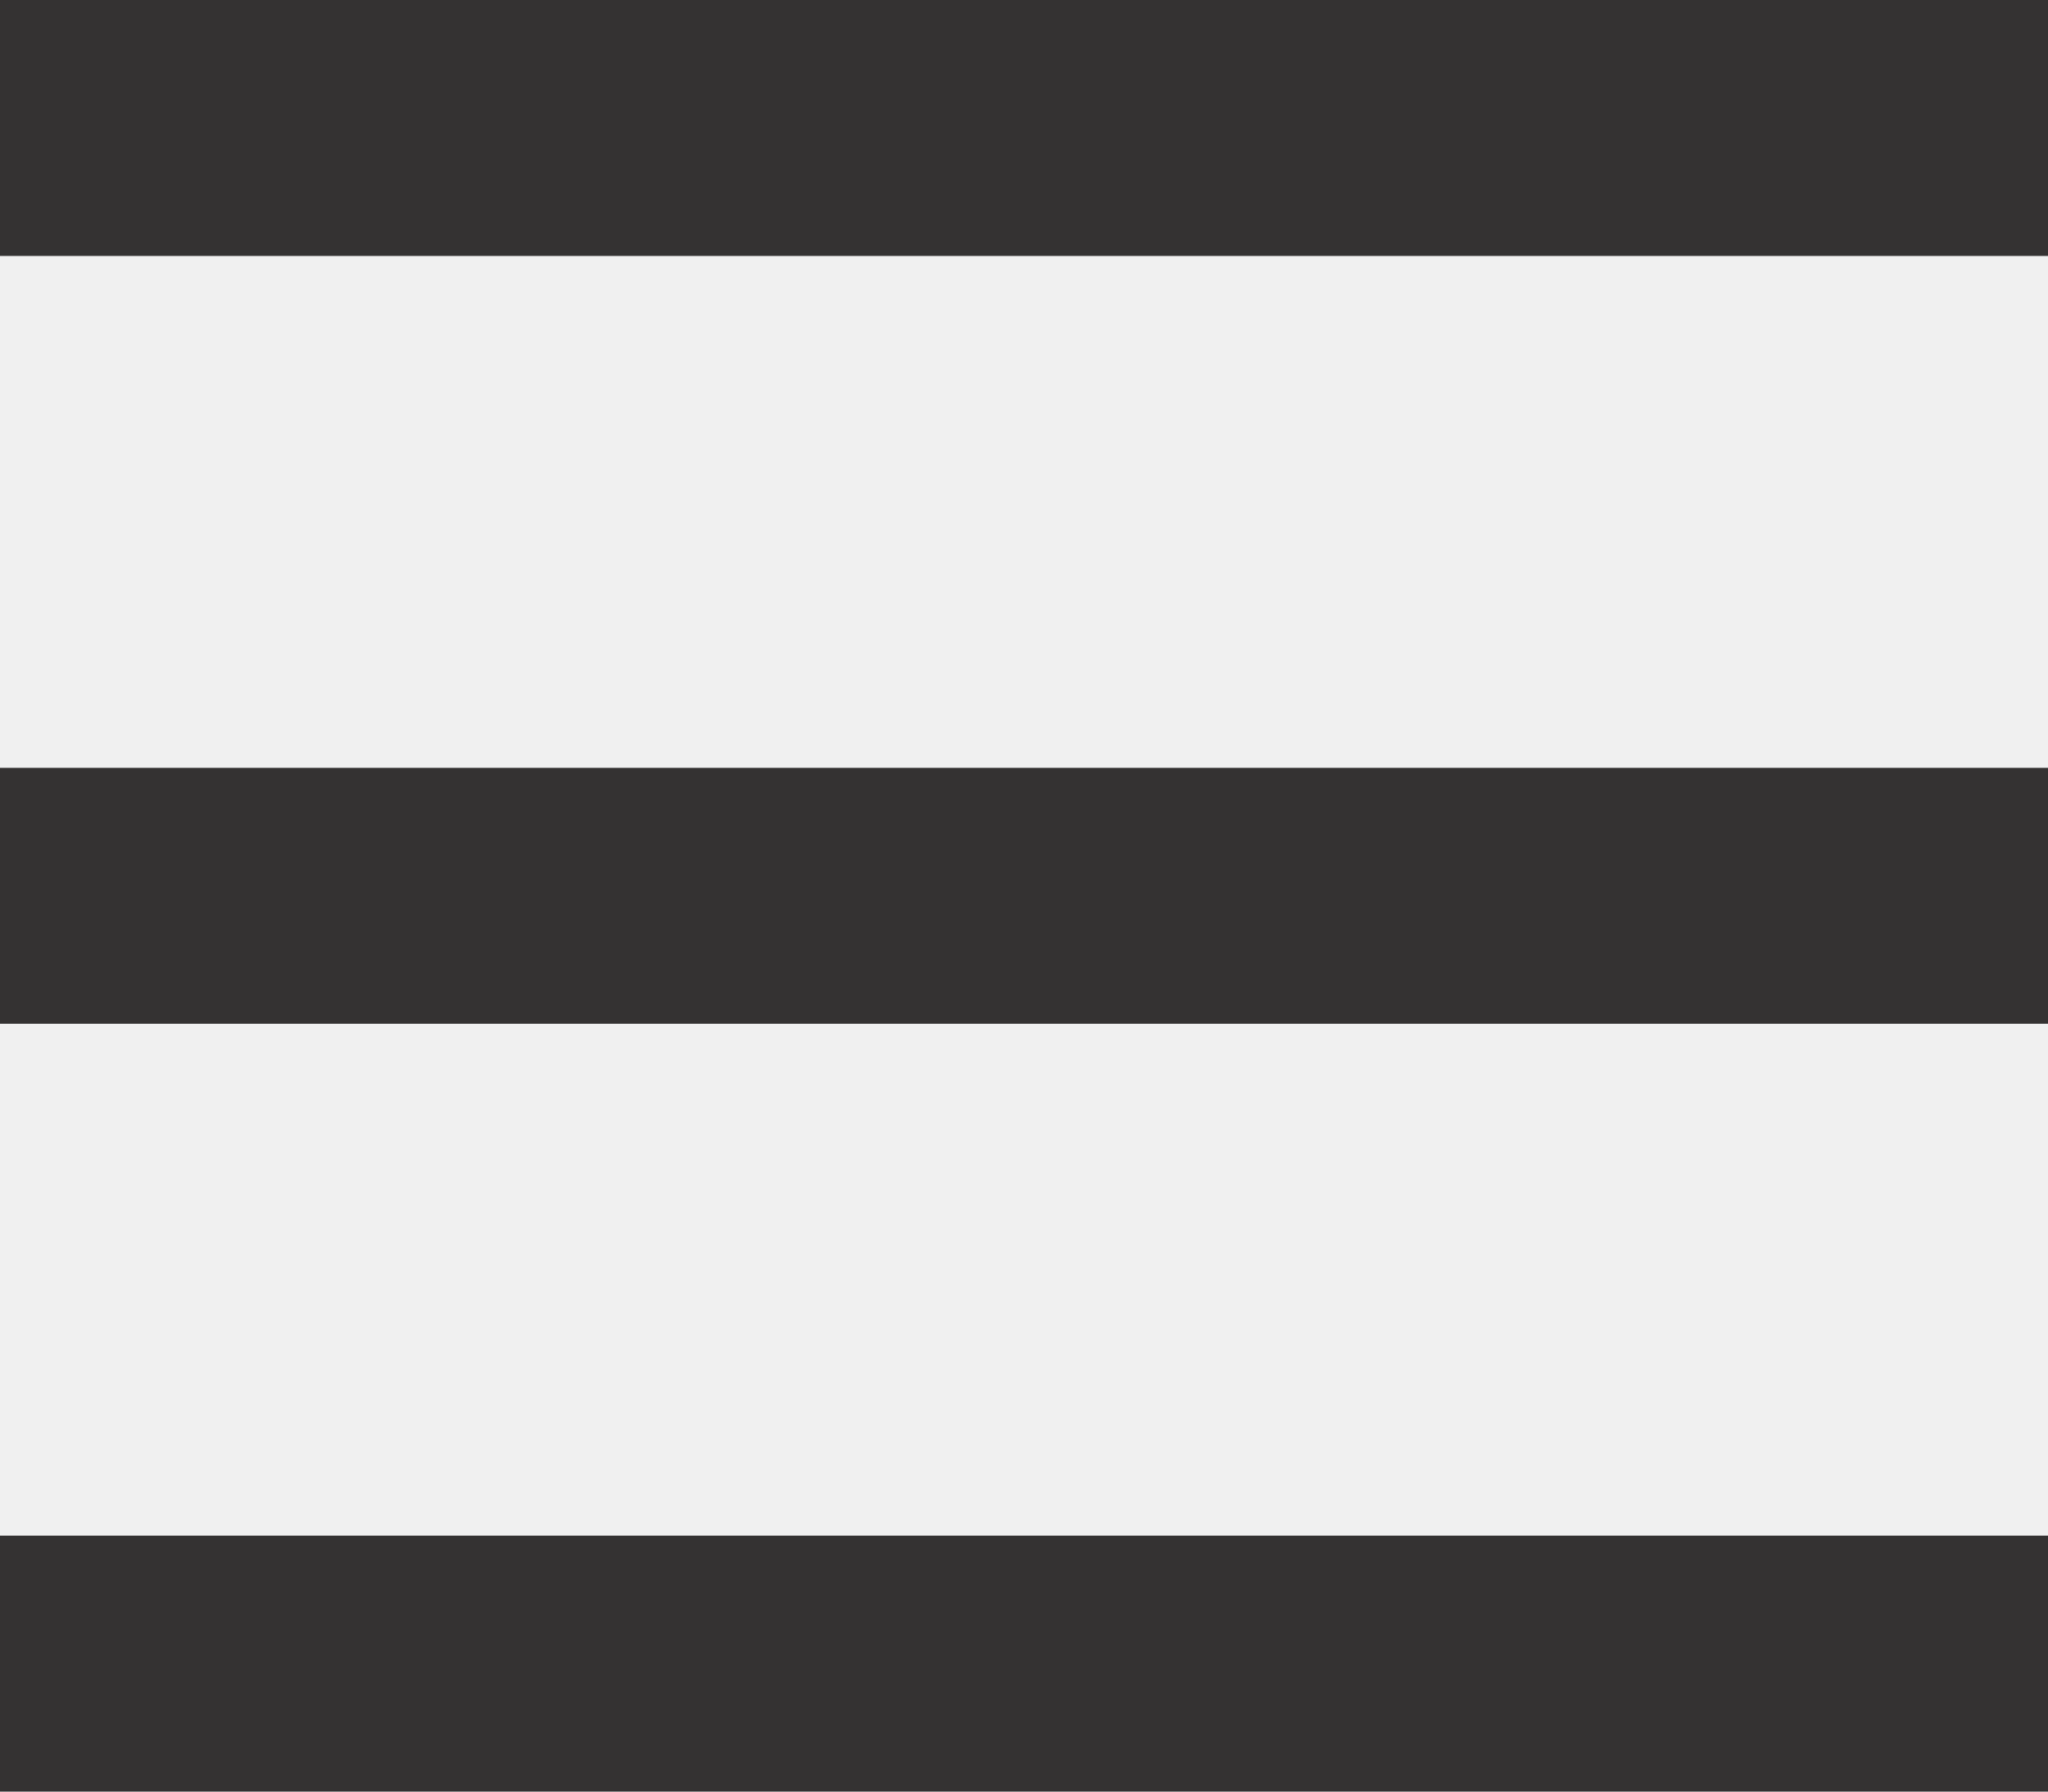
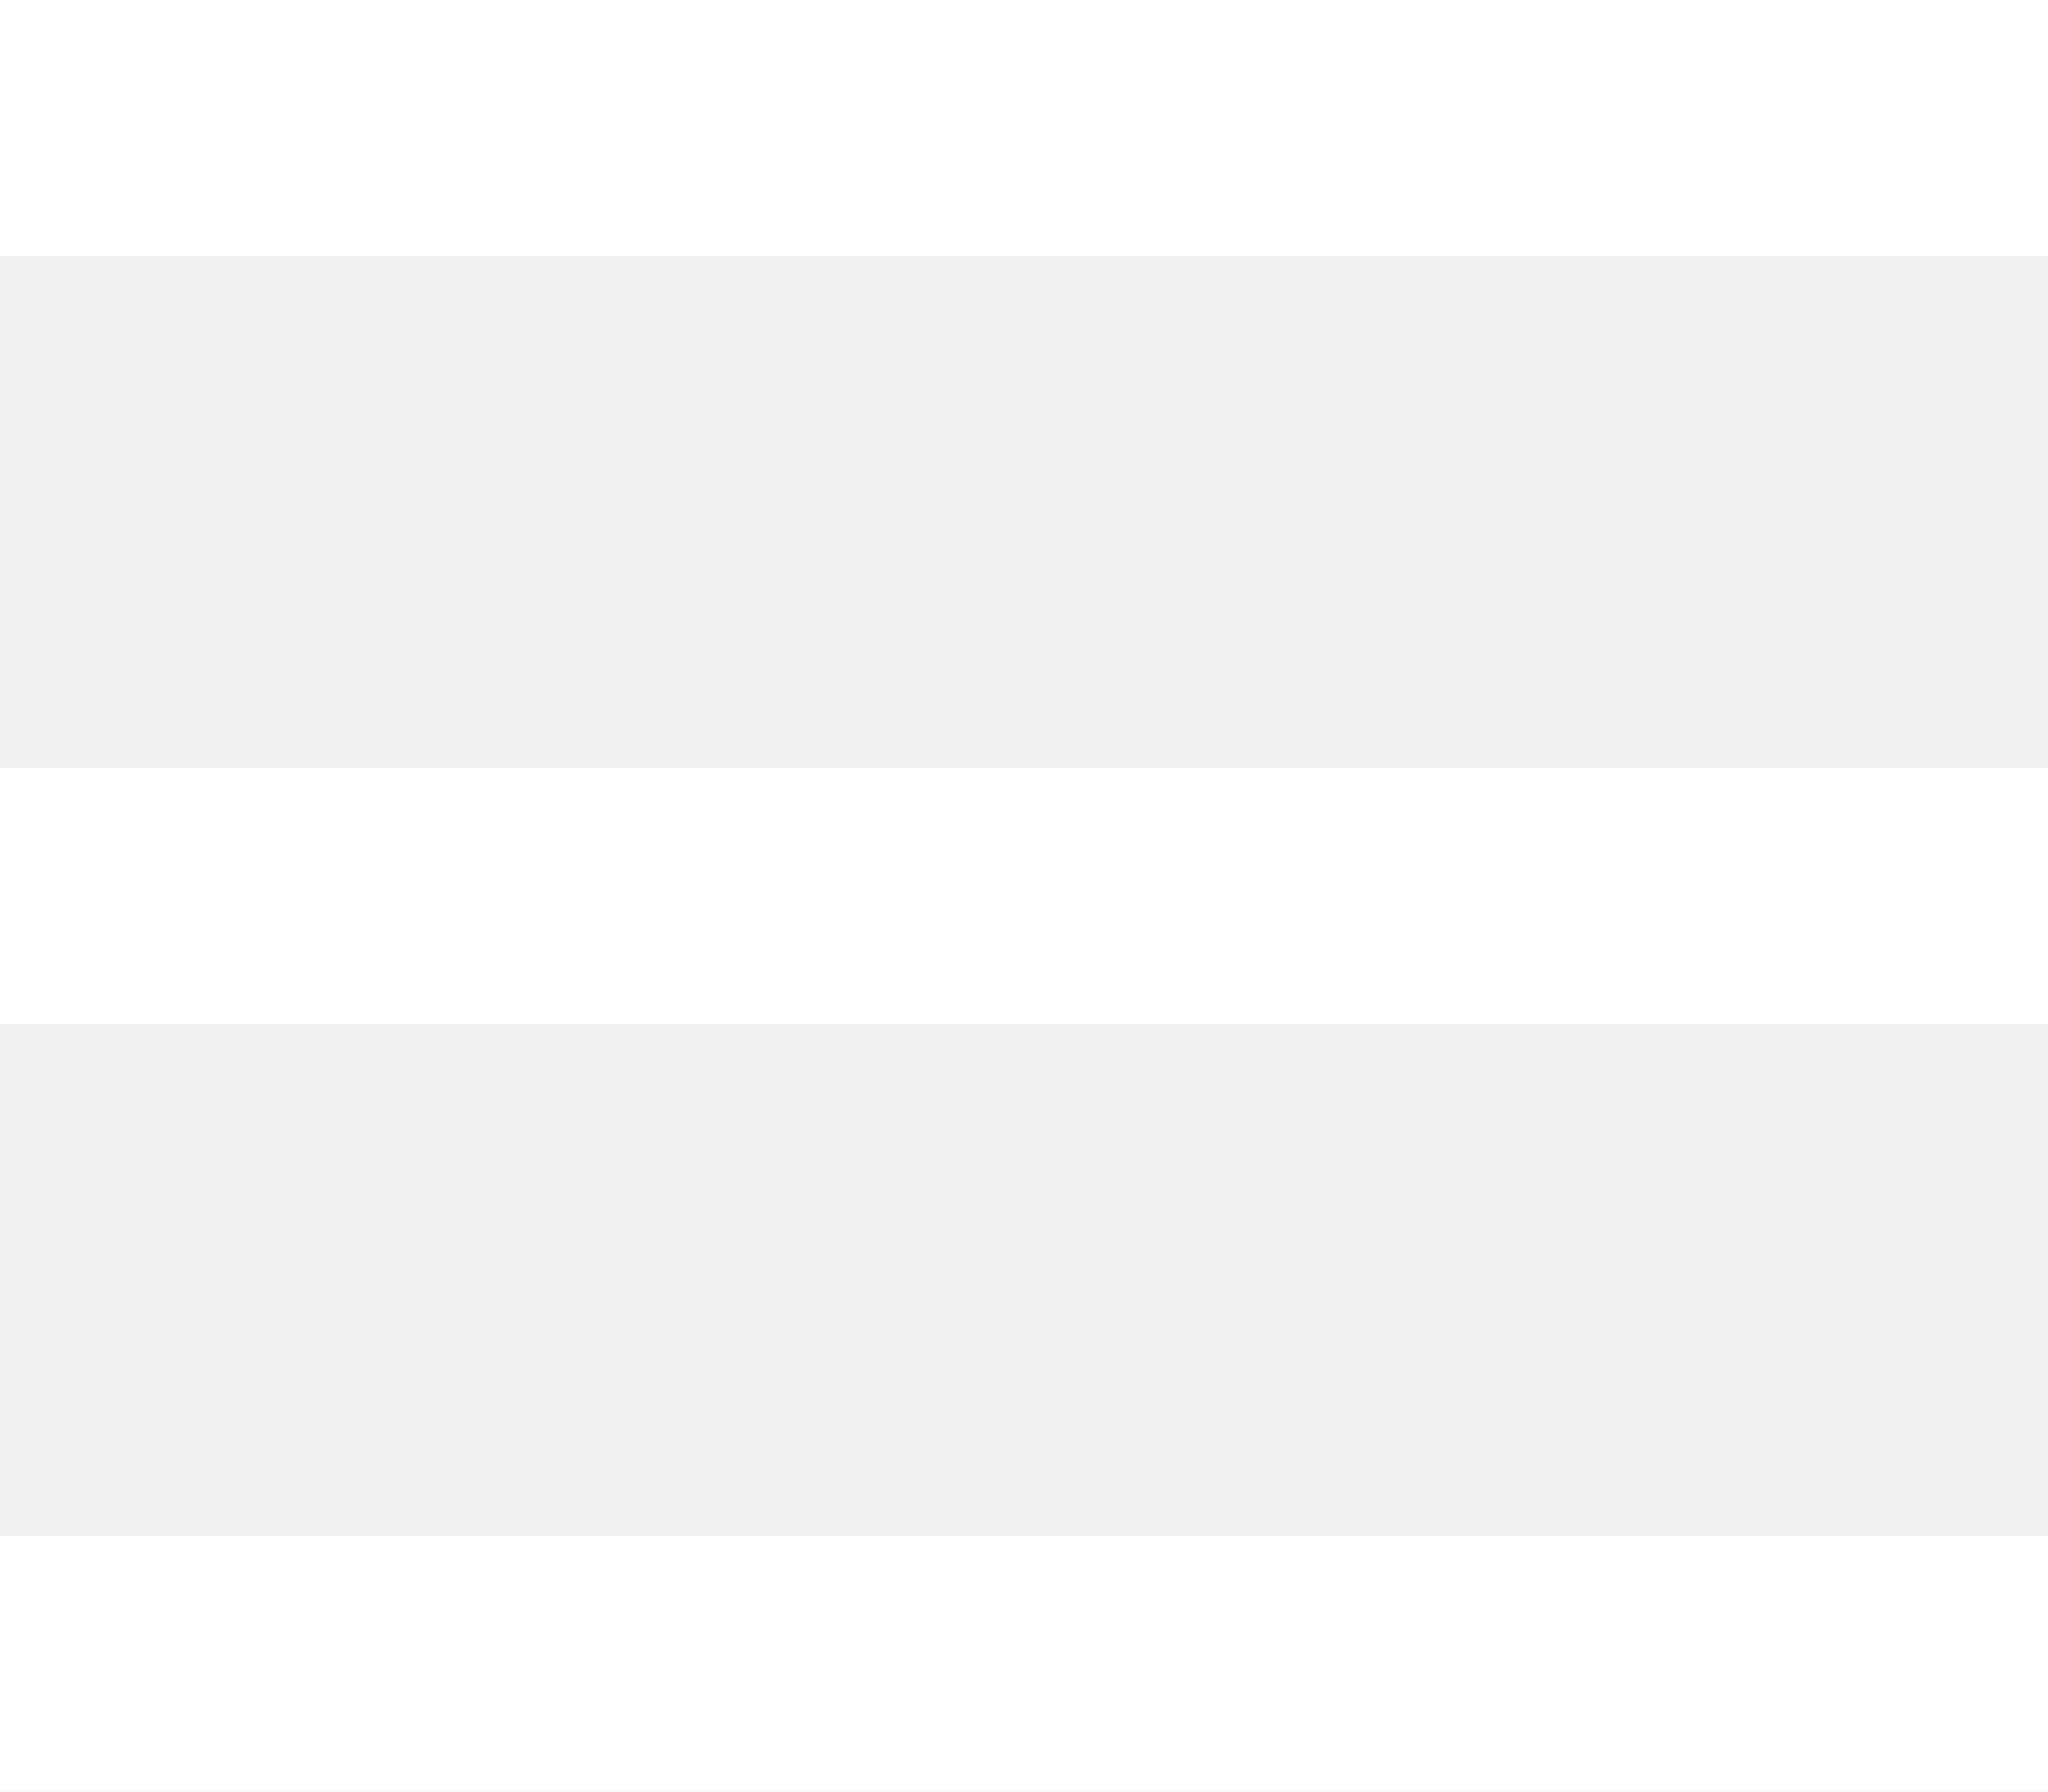
<svg xmlns="http://www.w3.org/2000/svg" width="16" height="14" viewBox="0 0 16 14">
  <defs>
-     <style>.a{fill:none;stroke:#343232;stroke-width:2px;}</style>
+     <style>.a{fill:none;stroke:#ffffff;stroke-width:2px;}</style>
  </defs>
  <g transform="translate(0 1)">
    <g transform="translate(-75 -6)">
      <line class="a" x2="16" transform="translate(75 12)" />
      <path class="a" d="M0,0H16" transform="translate(75 6)" />
      <line class="a" x2="16" transform="translate(75 18)" />
    </g>
  </g>
</svg>
